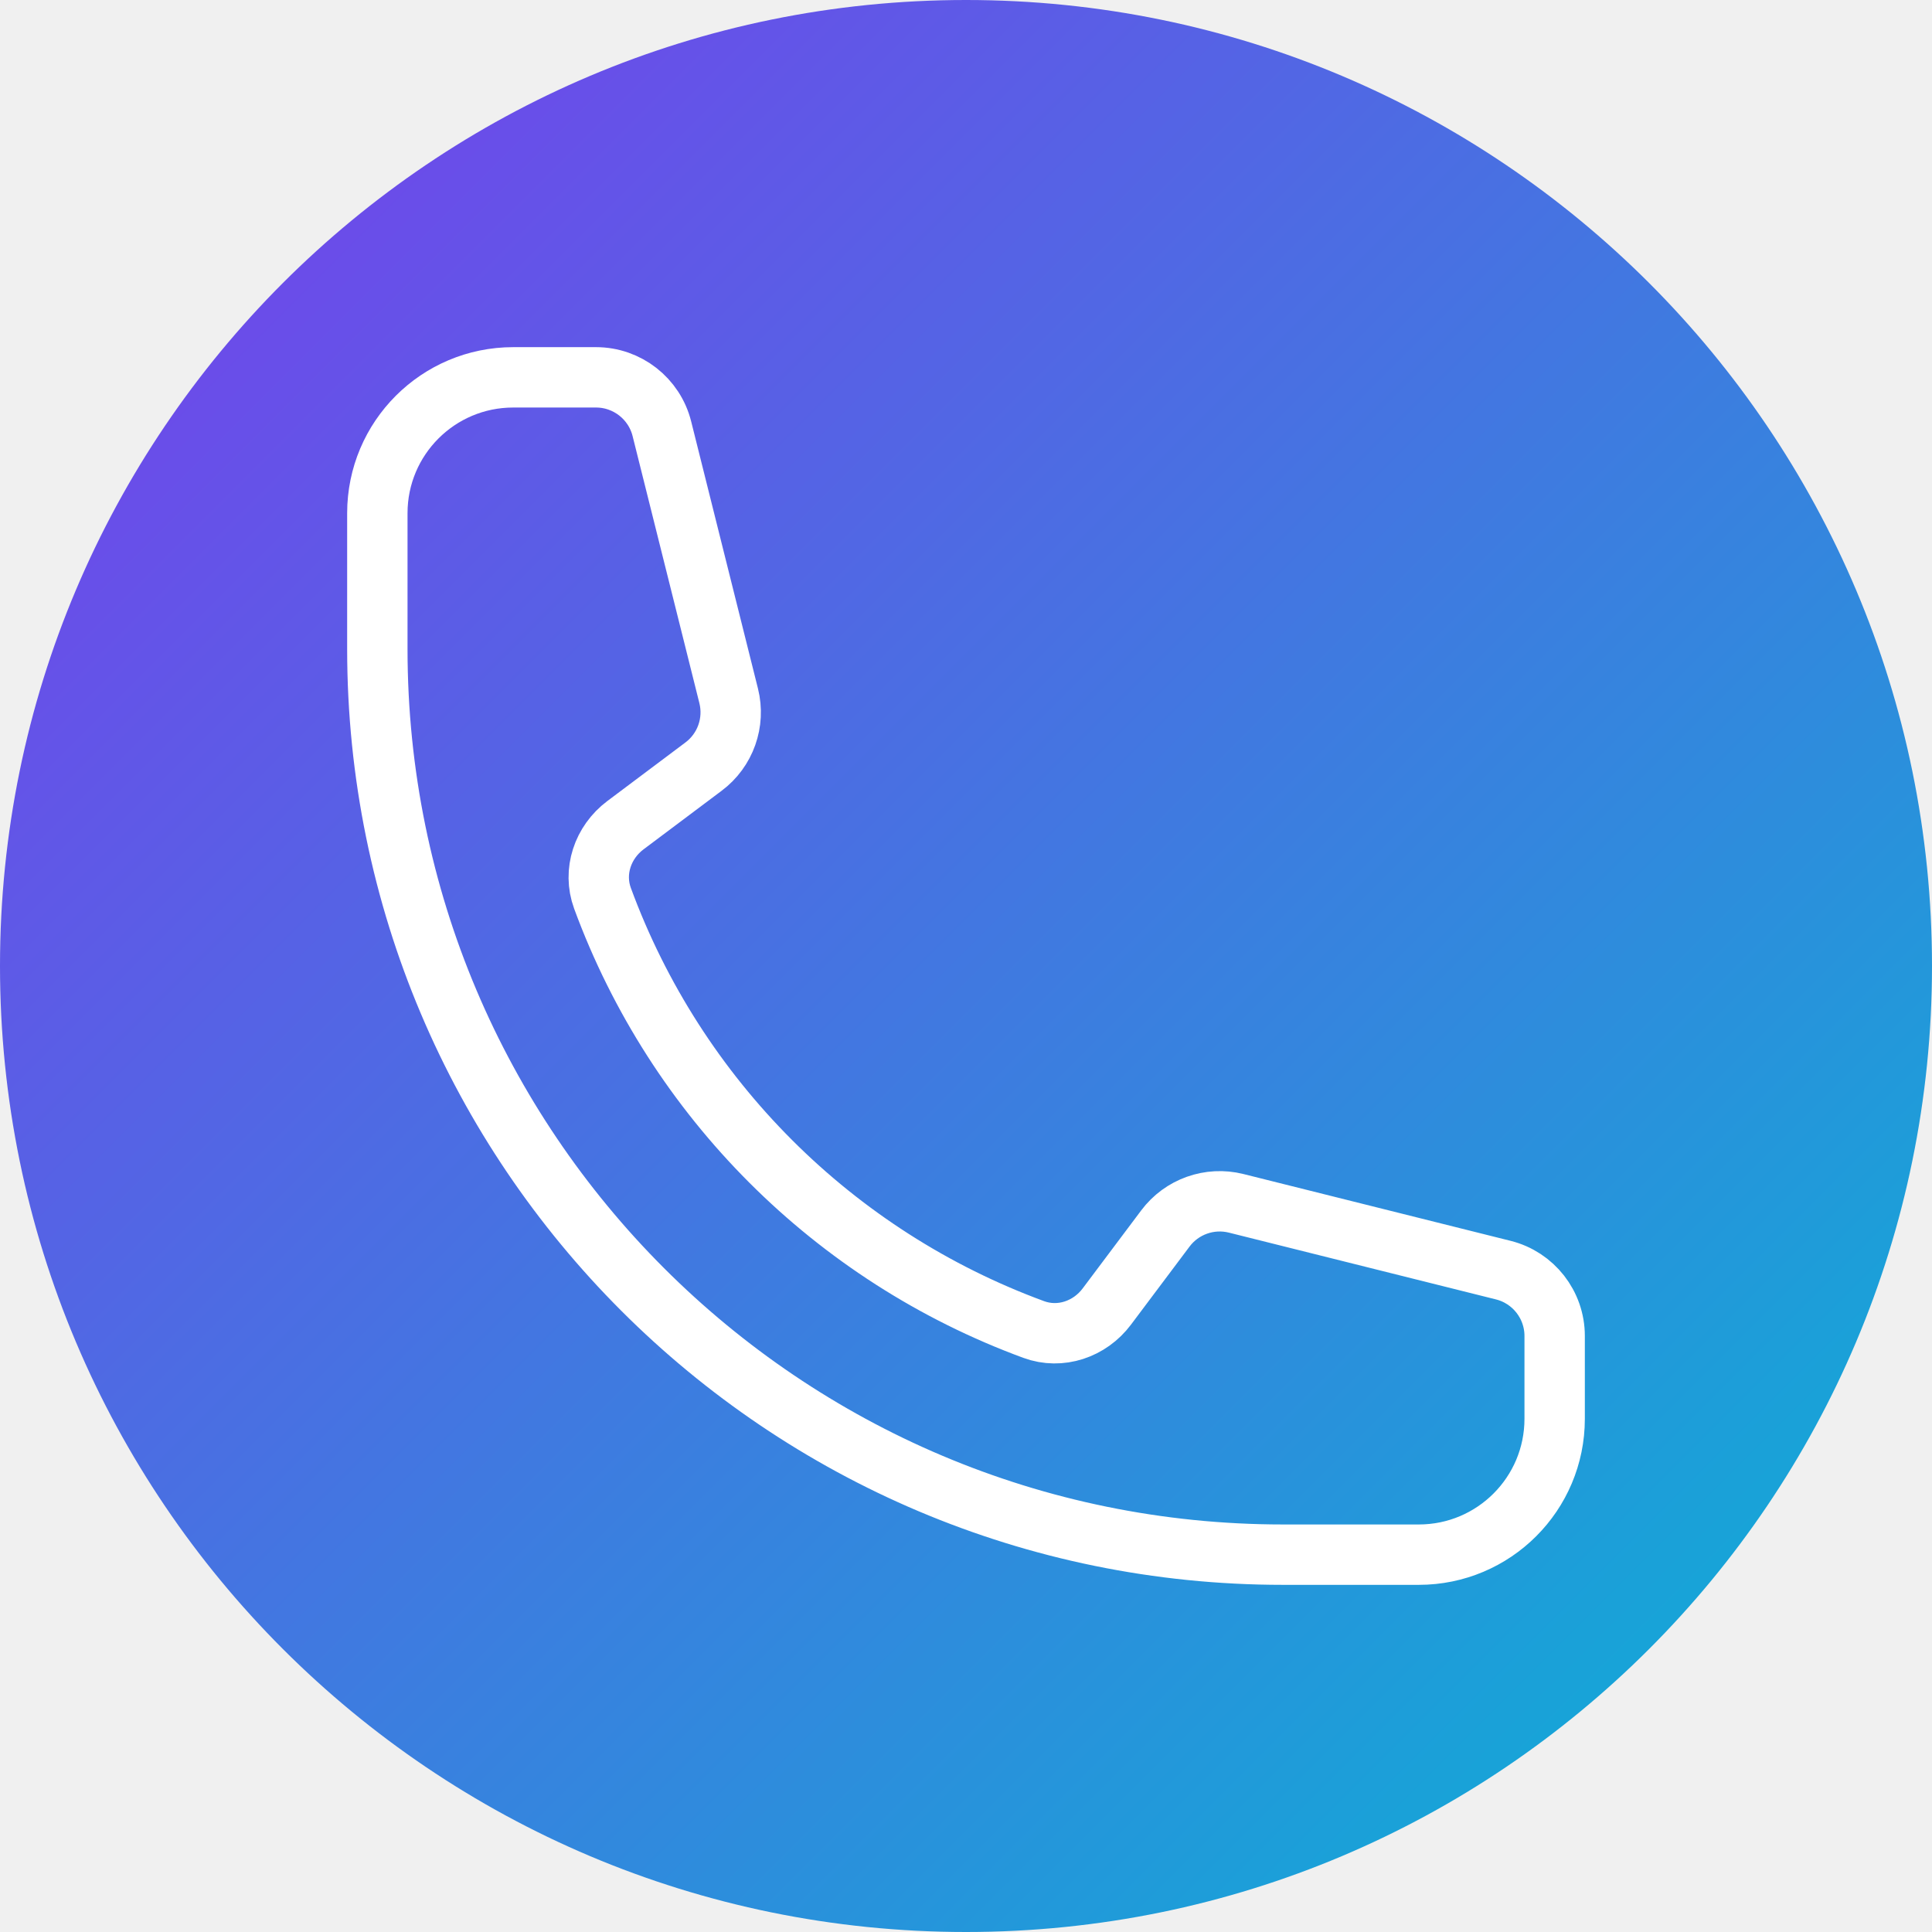
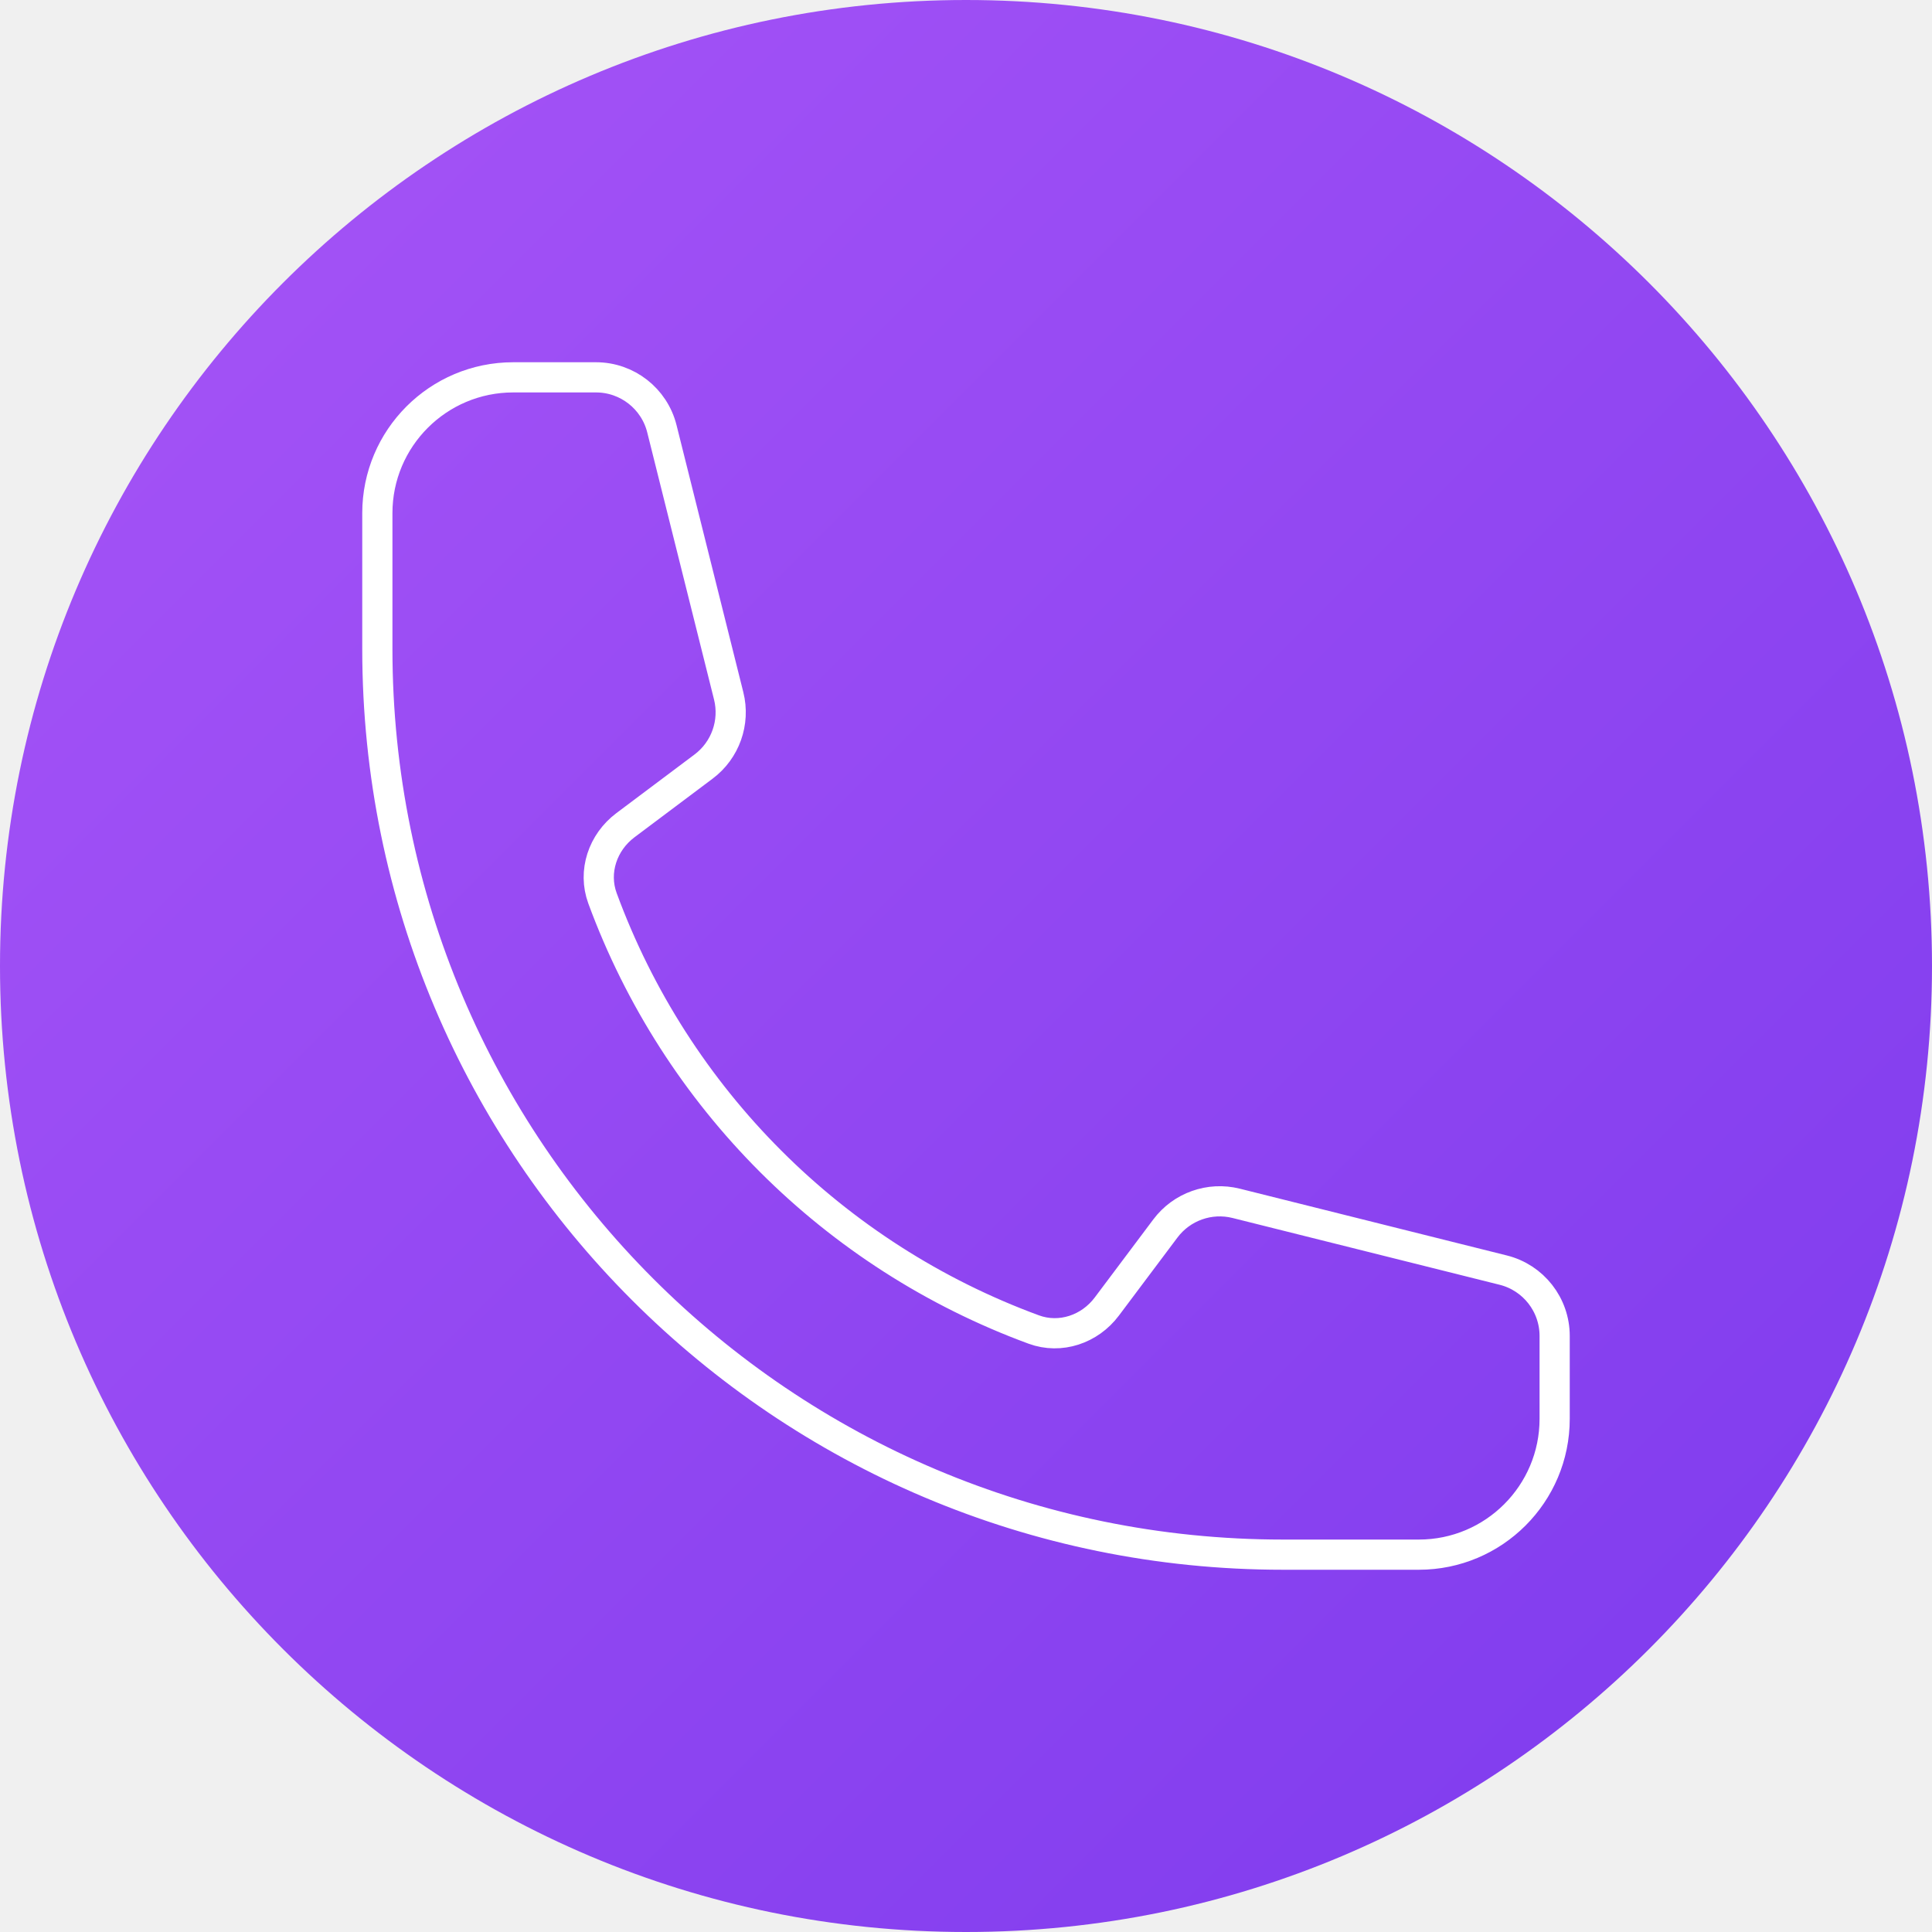
<svg xmlns="http://www.w3.org/2000/svg" width="128" height="128" viewBox="0 0 128 128">
  <defs>
    <linearGradient id="g" x1="0%" y1="0%" x2="100%" y2="100%">
-       <stop offset="0%" stop-color="#7C3AED" />
-       <stop offset="100%" stop-color="#06B6D4" />
+       <stop offset="0%" stop-color="#A855F7" />
+       <stop offset="100%" stop-color="#7C3AED" />
    </linearGradient>
  </defs>
  <circle cx="64" cy="64" r="64" fill="url(#g)" />
  <g transform="translate(16,16) scale(4)">
-     <path fill="none" stroke="#FFFFFF" stroke-width="4" vector-effect="non-scaling-stroke" stroke-linecap="round" stroke-linejoin="round" d="M2.25 6.75c0 8.284 6.716 15 15 15h2.25a2.25 2.25 0 0 0 2.25-2.25v-1.372c0-.516-.351-.966-.852-1.091l-4.423-1.106c-.44-.11-.902.055-1.173.417l-.97 1.293c-.282.376-.769.542-1.21.38a12.035 12.035 0 0 1-7.143-7.143c-.162-.441.004-.928.38-1.21l1.293-.97c.363-.271.527-.734.417-1.173L6.963 3.102a1.125 1.125 0 0 0-1.091-.852H4.5A2.25 2.25 0 0 0 2.25 4.5v2.25Z" />
+     <path fill="none" stroke="#FFFFFF" stroke-width="2" vector-effect="non-scaling-stroke" stroke-linecap="round" stroke-linejoin="round" d="M2.25 6.75c0 8.284 6.716 15 15 15h2.25a2.25 2.25 0 0 0 2.25-2.25v-1.372c0-.516-.351-.966-.852-1.091l-4.423-1.106c-.44-.11-.902.055-1.173.417l-.97 1.293c-.282.376-.769.542-1.21.38a12.035 12.035 0 0 1-7.143-7.143c-.162-.441.004-.928.38-1.21l1.293-.97c.363-.271.527-.734.417-1.173L6.963 3.102a1.125 1.125 0 0 0-1.091-.852H4.5A2.25 2.25 0 0 0 2.25 4.5v2.25Z" />
  </g>
</svg>
